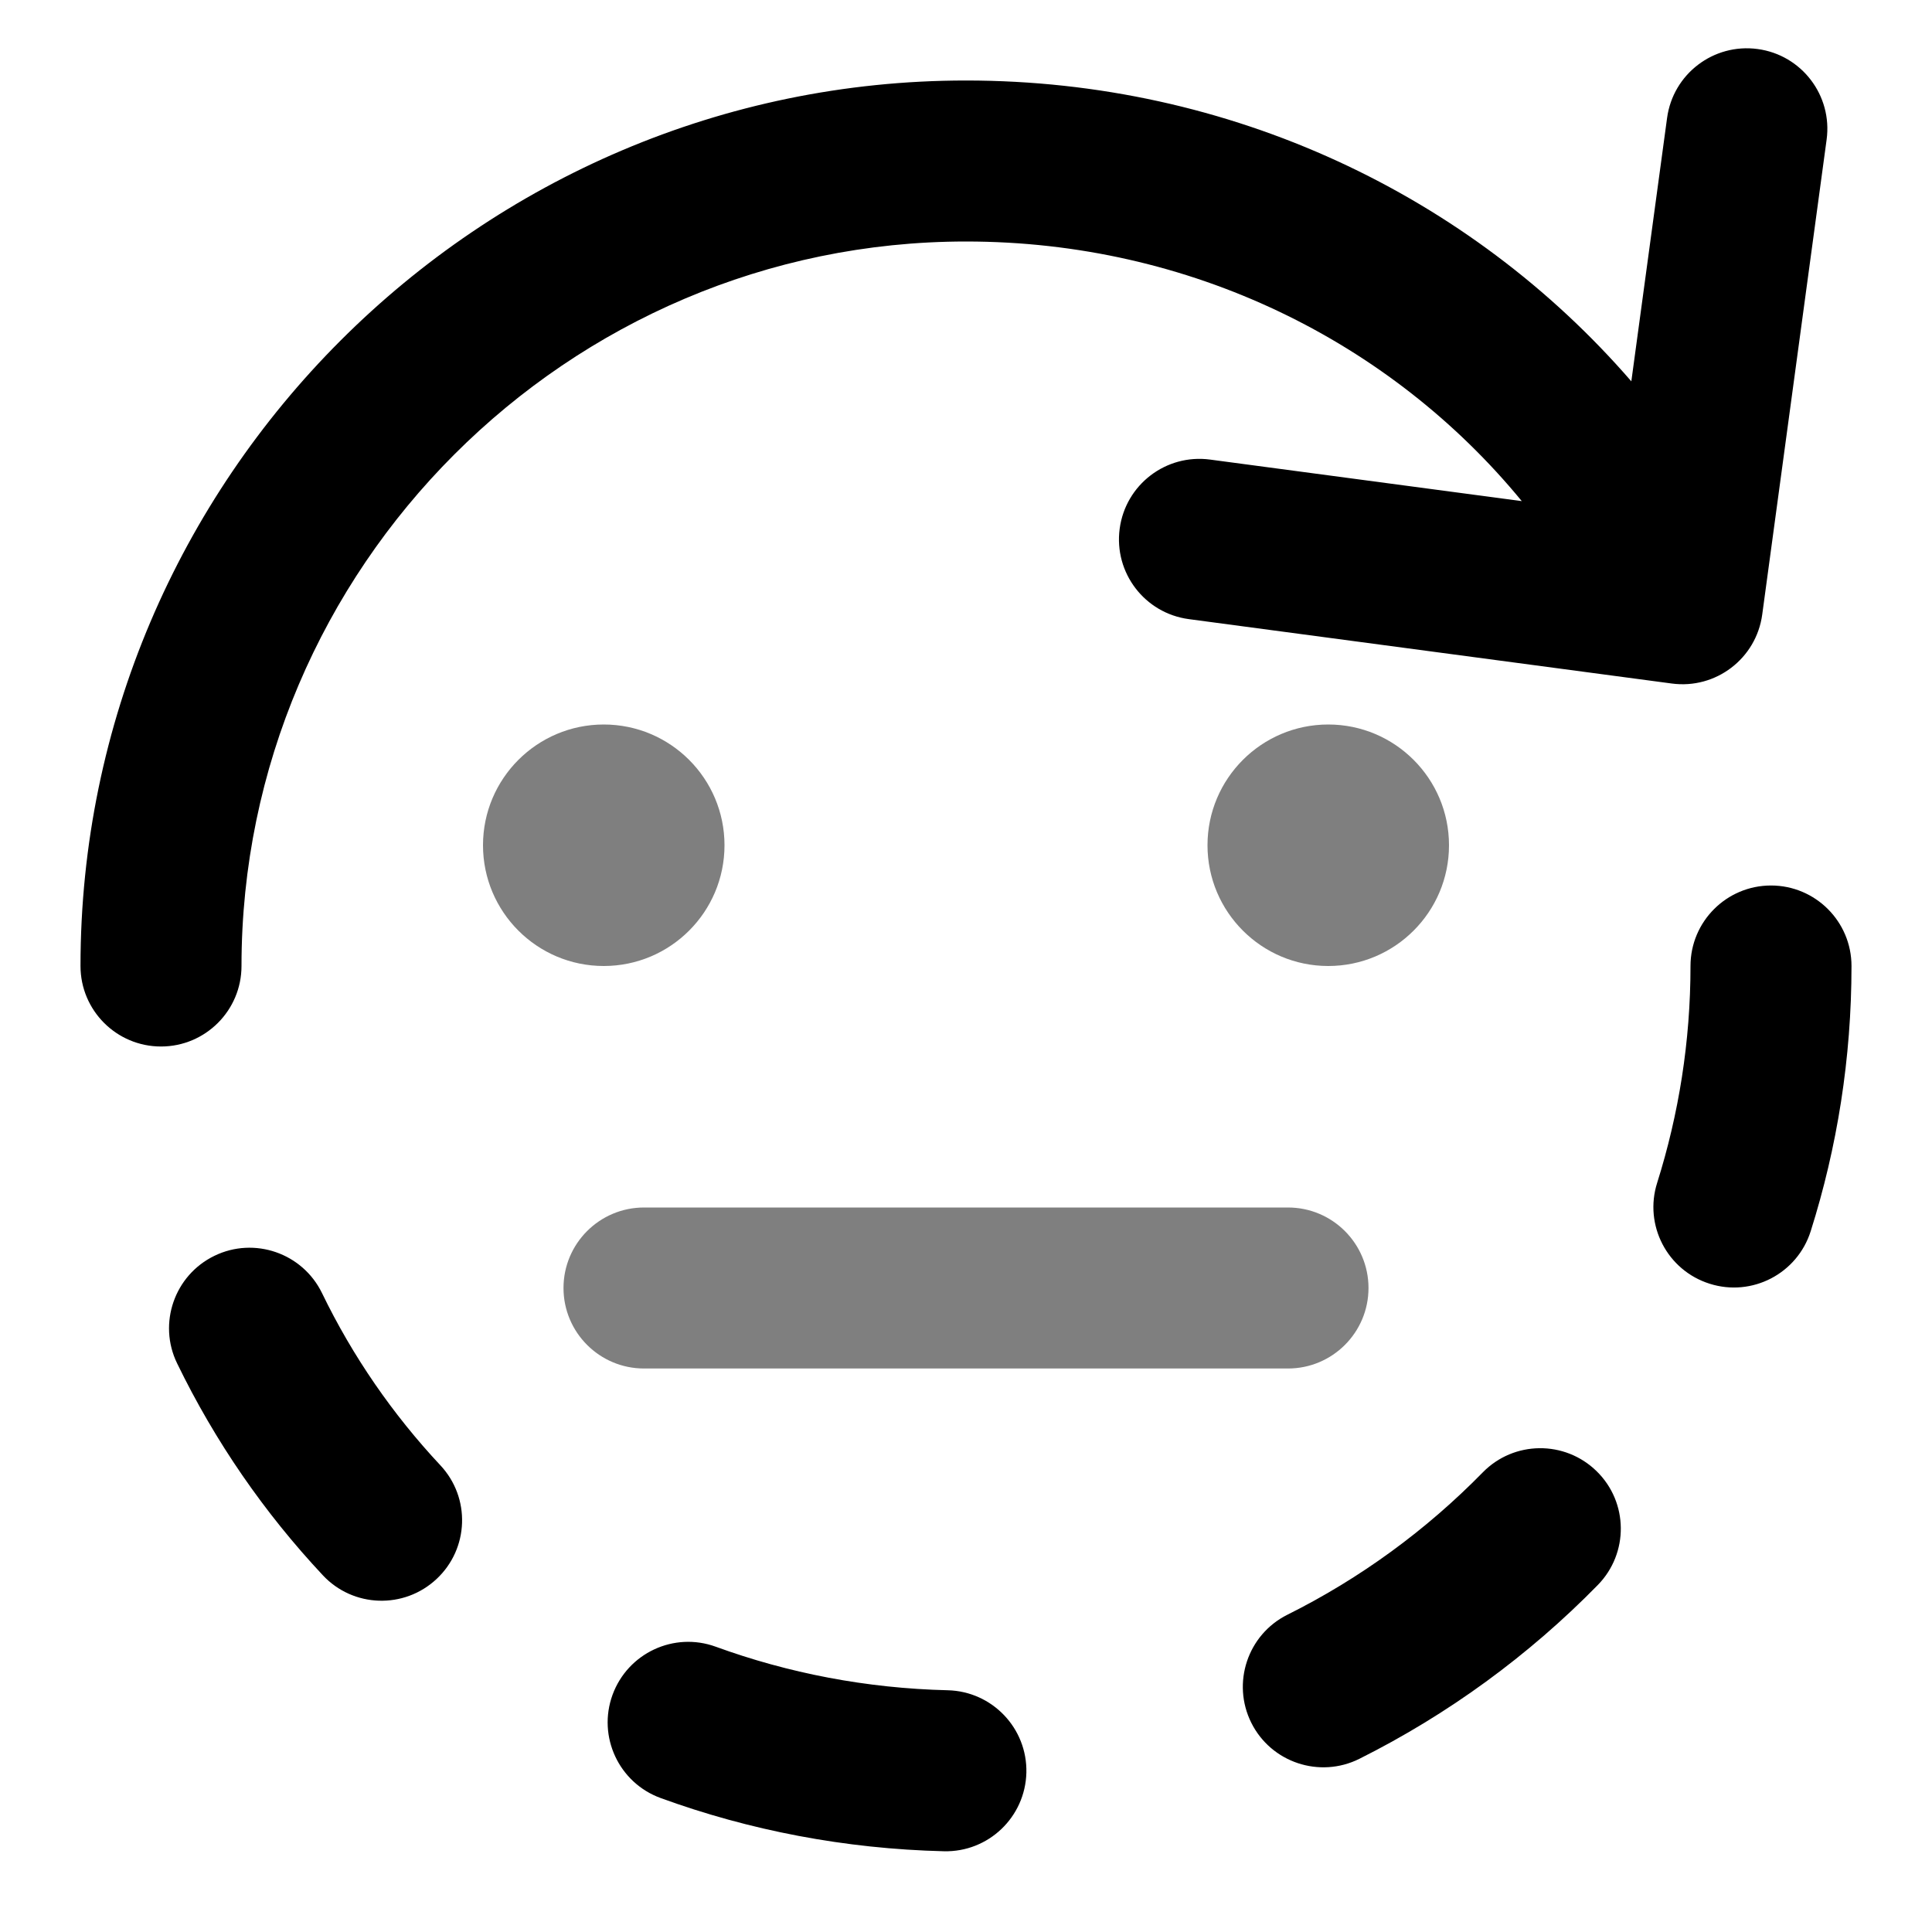
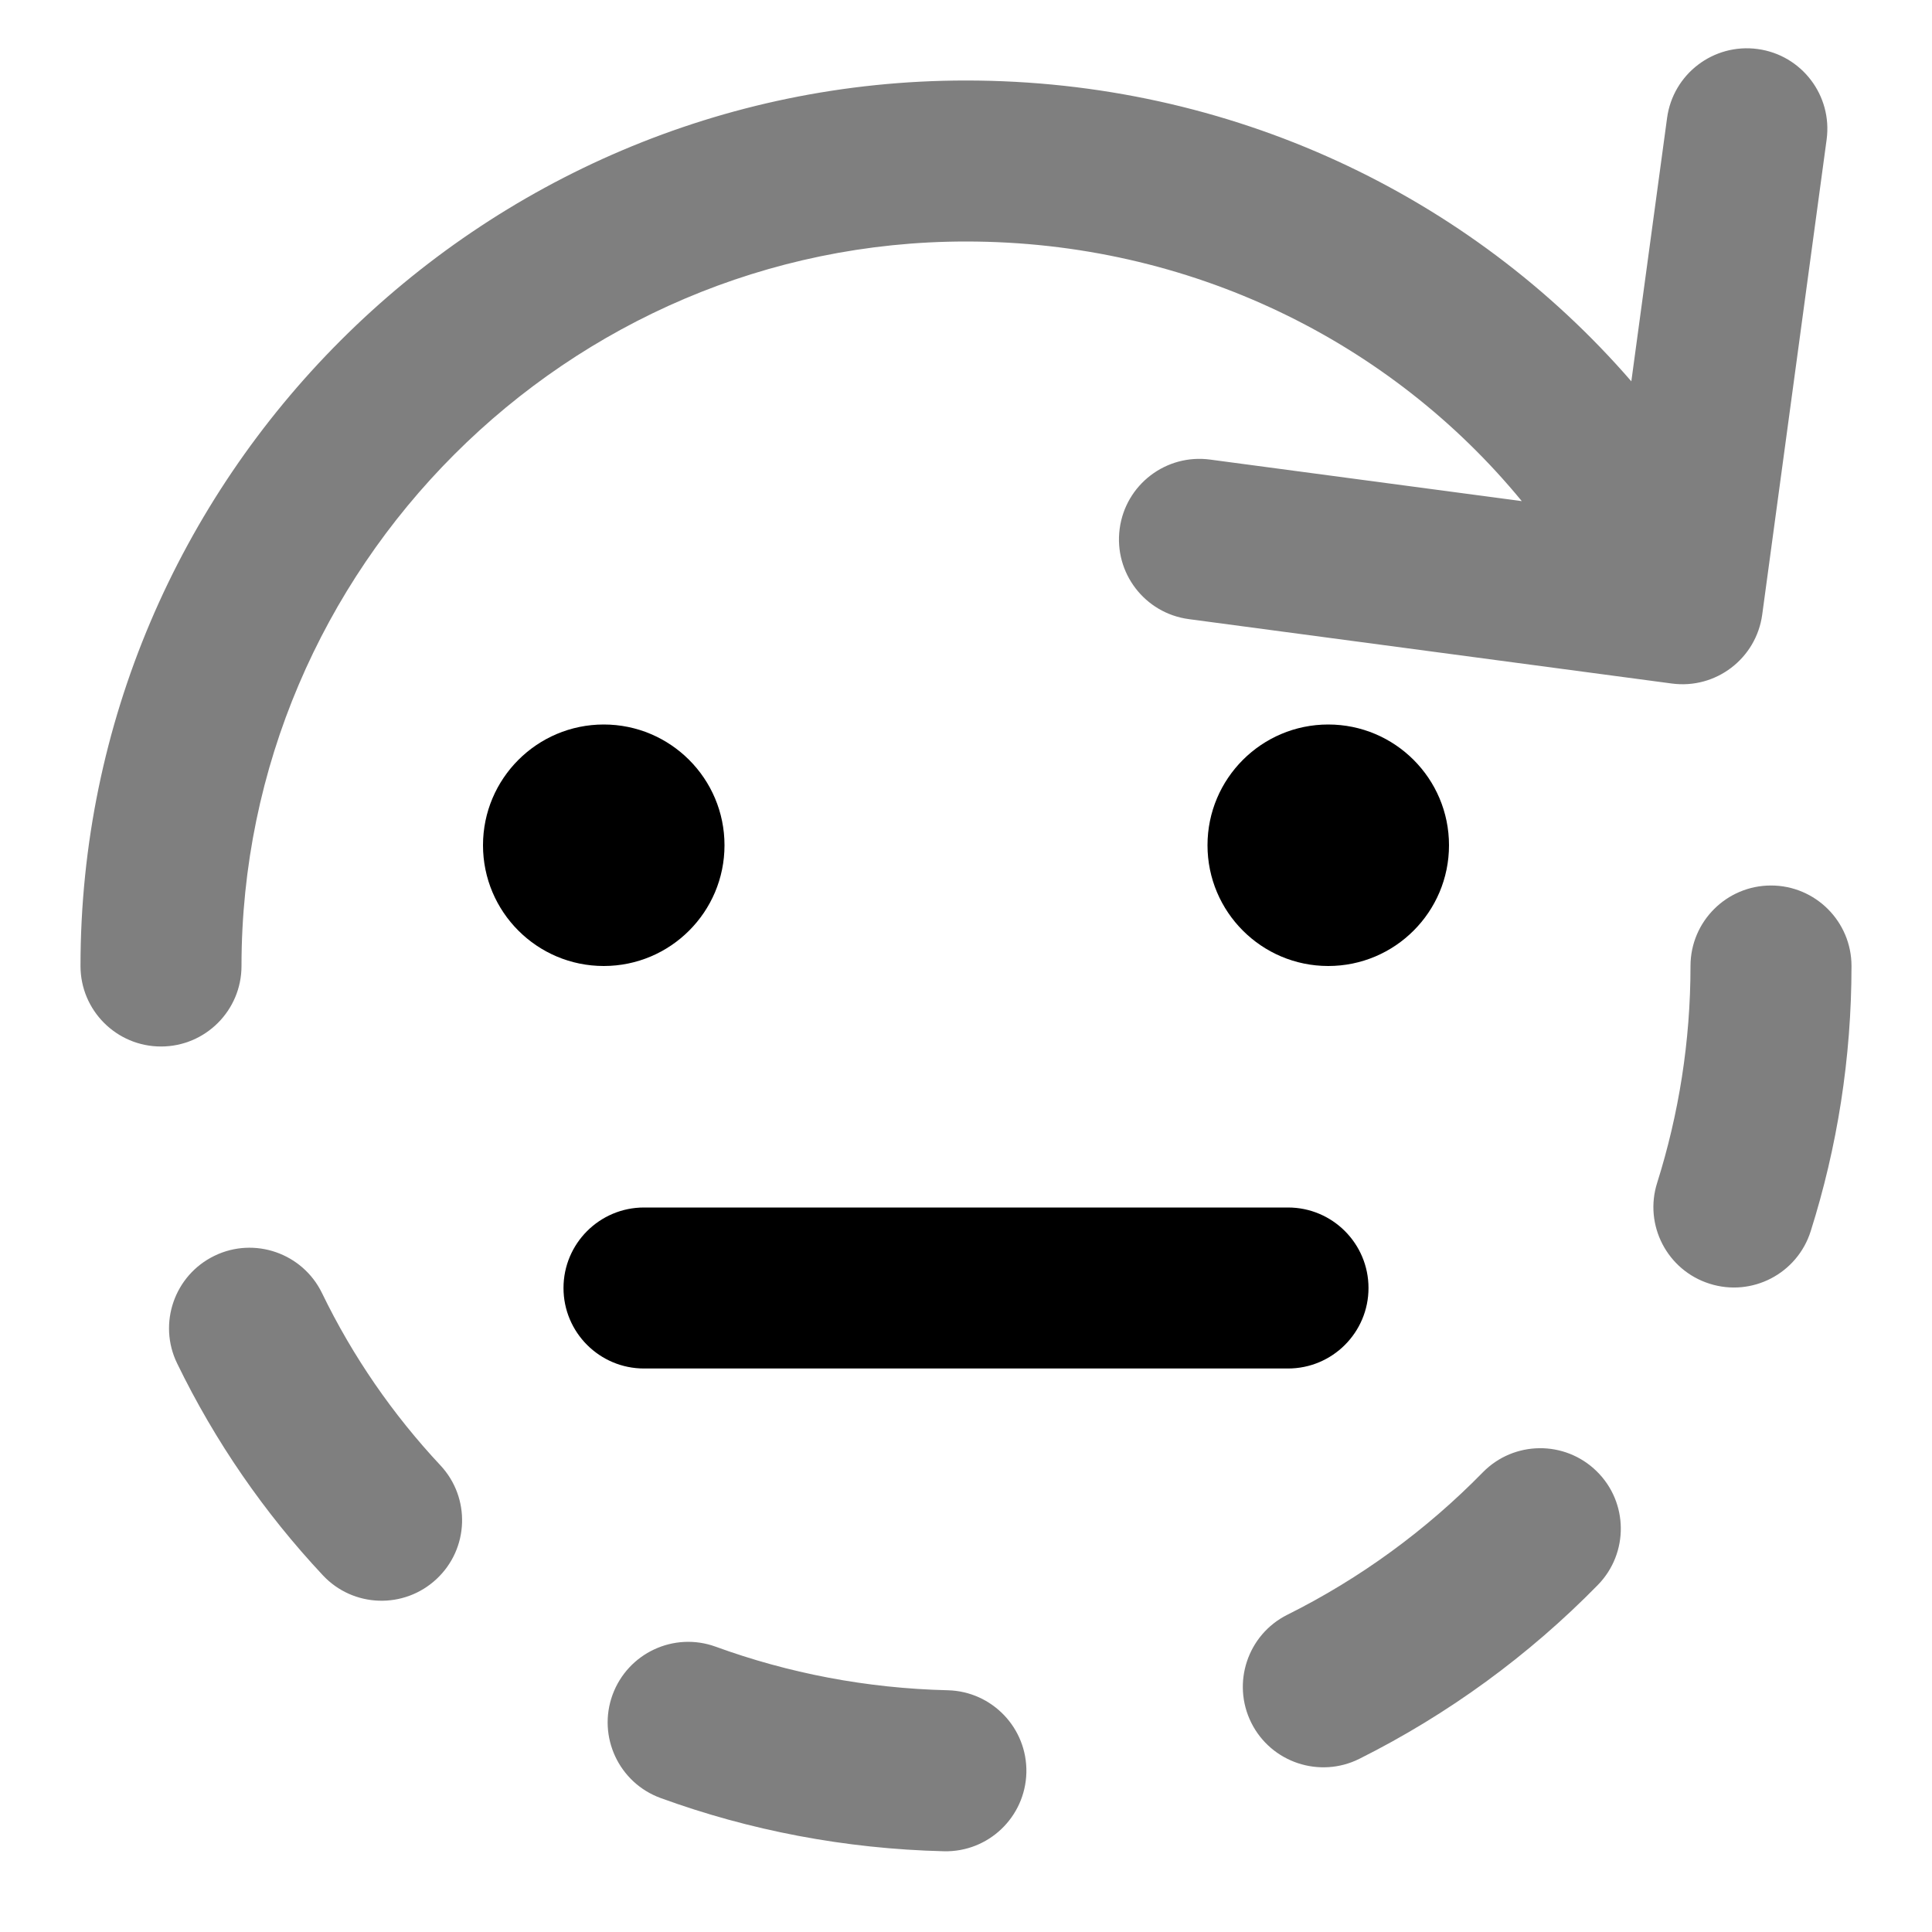
<svg xmlns="http://www.w3.org/2000/svg" width="24" height="24" viewBox="0 0 24 24" fill="none">
-   <path fill-rule="evenodd" clip-rule="evenodd" d="M7.5 12C8.328 12 9 11.328 9 10.5C9 9.672 8.328 9 7.5 9C6.672 9 6 9.672 6 10.5C6 11.328 6.672 12 7.5 12ZM16.5 12C17.328 12 18 11.328 18 10.5C18 9.672 17.328 9 16.5 9C15.672 9 15 9.672 15 10.5C15 11.328 15.672 12 16.5 12ZM8 15C7.448 15 7 15.448 7 16C7 16.552 7.448 17 8 17H16C16.552 17 17 16.552 17 16C17 15.448 16.552 15 16 15H8Z" fill="black" fill-opacity="0.5" />
-   <path fill-rule="evenodd" clip-rule="evenodd" d="M21.834 0.609C22.382 0.683 22.765 1.187 22.691 1.734L21.891 7.634C21.817 8.181 21.314 8.564 20.768 8.491L14.768 7.691C14.22 7.618 13.836 7.115 13.909 6.568C13.982 6.02 14.485 5.636 15.032 5.709L18.904 6.225C17.276 4.242 14.784 3 12 3C7.052 3 3 7.052 3 12C3 12.552 2.552 13 2 13C1.448 13 1 12.552 1 12C1 5.948 5.948 1 12 1C15.288 1 18.262 2.425 20.265 4.737L20.709 1.466C20.783 0.918 21.287 0.535 21.834 0.609ZM22 11C22.552 11 23 11.448 23 12C23 13.146 22.822 14.254 22.493 15.295C22.326 15.822 21.764 16.114 21.238 15.947C20.711 15.781 20.419 15.219 20.586 14.693C20.854 13.842 21 12.938 21 12C21 11.448 21.448 11 22 11ZM2.664 15.6C3.16 15.359 3.759 15.567 4 16.063C4.382 16.852 4.88 17.571 5.47 18.202C5.848 18.605 5.827 19.238 5.423 19.615C5.02 19.992 4.387 19.972 4.01 19.568C3.284 18.793 2.672 17.908 2.2 16.936C1.959 16.44 2.167 15.841 2.664 15.6ZM19.834 18.276C20.229 18.662 20.235 19.295 19.848 19.69C18.993 20.563 17.991 21.296 16.886 21.849C16.392 22.095 15.791 21.895 15.544 21.401C15.298 20.907 15.498 20.306 15.992 20.059C16.897 19.608 17.718 19.007 18.42 18.29C18.806 17.896 19.439 17.889 19.834 18.276ZM7.609 21.054C7.799 20.535 8.372 20.267 8.891 20.456C9.792 20.784 10.761 20.973 11.774 20.997C12.326 21.011 12.763 21.469 12.75 22.021C12.736 22.573 12.278 23.01 11.726 22.997C10.495 22.967 9.31 22.738 8.207 22.336C7.688 22.147 7.42 21.573 7.609 21.054Z" fill="black" />
+   <path fill-rule="evenodd" clip-rule="evenodd" d="M7.5 12C8.328 12 9 11.328 9 10.5C9 9.672 8.328 9 7.5 9C6.672 9 6 9.672 6 10.5C6 11.328 6.672 12 7.5 12ZM16.5 12C17.328 12 18 11.328 18 10.5C18 9.672 17.328 9 16.5 9C15.672 9 15 9.672 15 10.5C15 11.328 15.672 12 16.5 12ZM8 15C7.448 15 7 15.448 7 16C7 16.552 7.448 17 8 17H16C16.552 17 17 16.552 17 16C17 15.448 16.552 15 16 15H8Z" fill="black" />
+   <path opacity="0.5" fill-rule="evenodd" clip-rule="evenodd" d="M21.834 0.609C22.382 0.683 22.765 1.187 22.691 1.734L21.891 7.634C21.817 8.181 21.314 8.564 20.768 8.491L14.768 7.691C14.22 7.618 13.836 7.115 13.909 6.568C13.982 6.02 14.485 5.636 15.032 5.709L18.904 6.225C17.276 4.242 14.784 3 12 3C7.052 3 3 7.052 3 12C3 12.552 2.552 13 2 13C1.448 13 1 12.552 1 12C1 5.948 5.948 1 12 1C15.288 1 18.262 2.425 20.265 4.737L20.709 1.466C20.783 0.918 21.287 0.535 21.834 0.609ZM22 11C22.552 11 23 11.448 23 12C23 13.146 22.822 14.254 22.493 15.295C22.326 15.822 21.764 16.114 21.238 15.947C20.711 15.781 20.419 15.219 20.586 14.693C20.854 13.842 21 12.938 21 12C21 11.448 21.448 11 22 11ZM2.664 15.6C3.16 15.359 3.759 15.567 4 16.063C4.382 16.852 4.88 17.571 5.47 18.202C5.848 18.605 5.827 19.238 5.423 19.615C5.02 19.992 4.387 19.972 4.01 19.568C3.284 18.793 2.672 17.908 2.2 16.936C1.959 16.44 2.167 15.841 2.664 15.6ZM19.834 18.276C20.229 18.662 20.235 19.295 19.848 19.69C18.993 20.563 17.991 21.296 16.886 21.849C16.392 22.095 15.791 21.895 15.544 21.401C15.298 20.907 15.498 20.306 15.992 20.059C16.897 19.608 17.718 19.007 18.42 18.29C18.806 17.896 19.439 17.889 19.834 18.276ZM7.609 21.054C7.799 20.535 8.372 20.267 8.891 20.456C9.792 20.784 10.761 20.973 11.774 20.997C12.326 21.011 12.763 21.469 12.75 22.021C12.736 22.573 12.278 23.01 11.726 22.997C10.495 22.967 9.31 22.738 8.207 22.336C7.688 22.147 7.42 21.573 7.609 21.054Z" fill="black" />
</svg>
